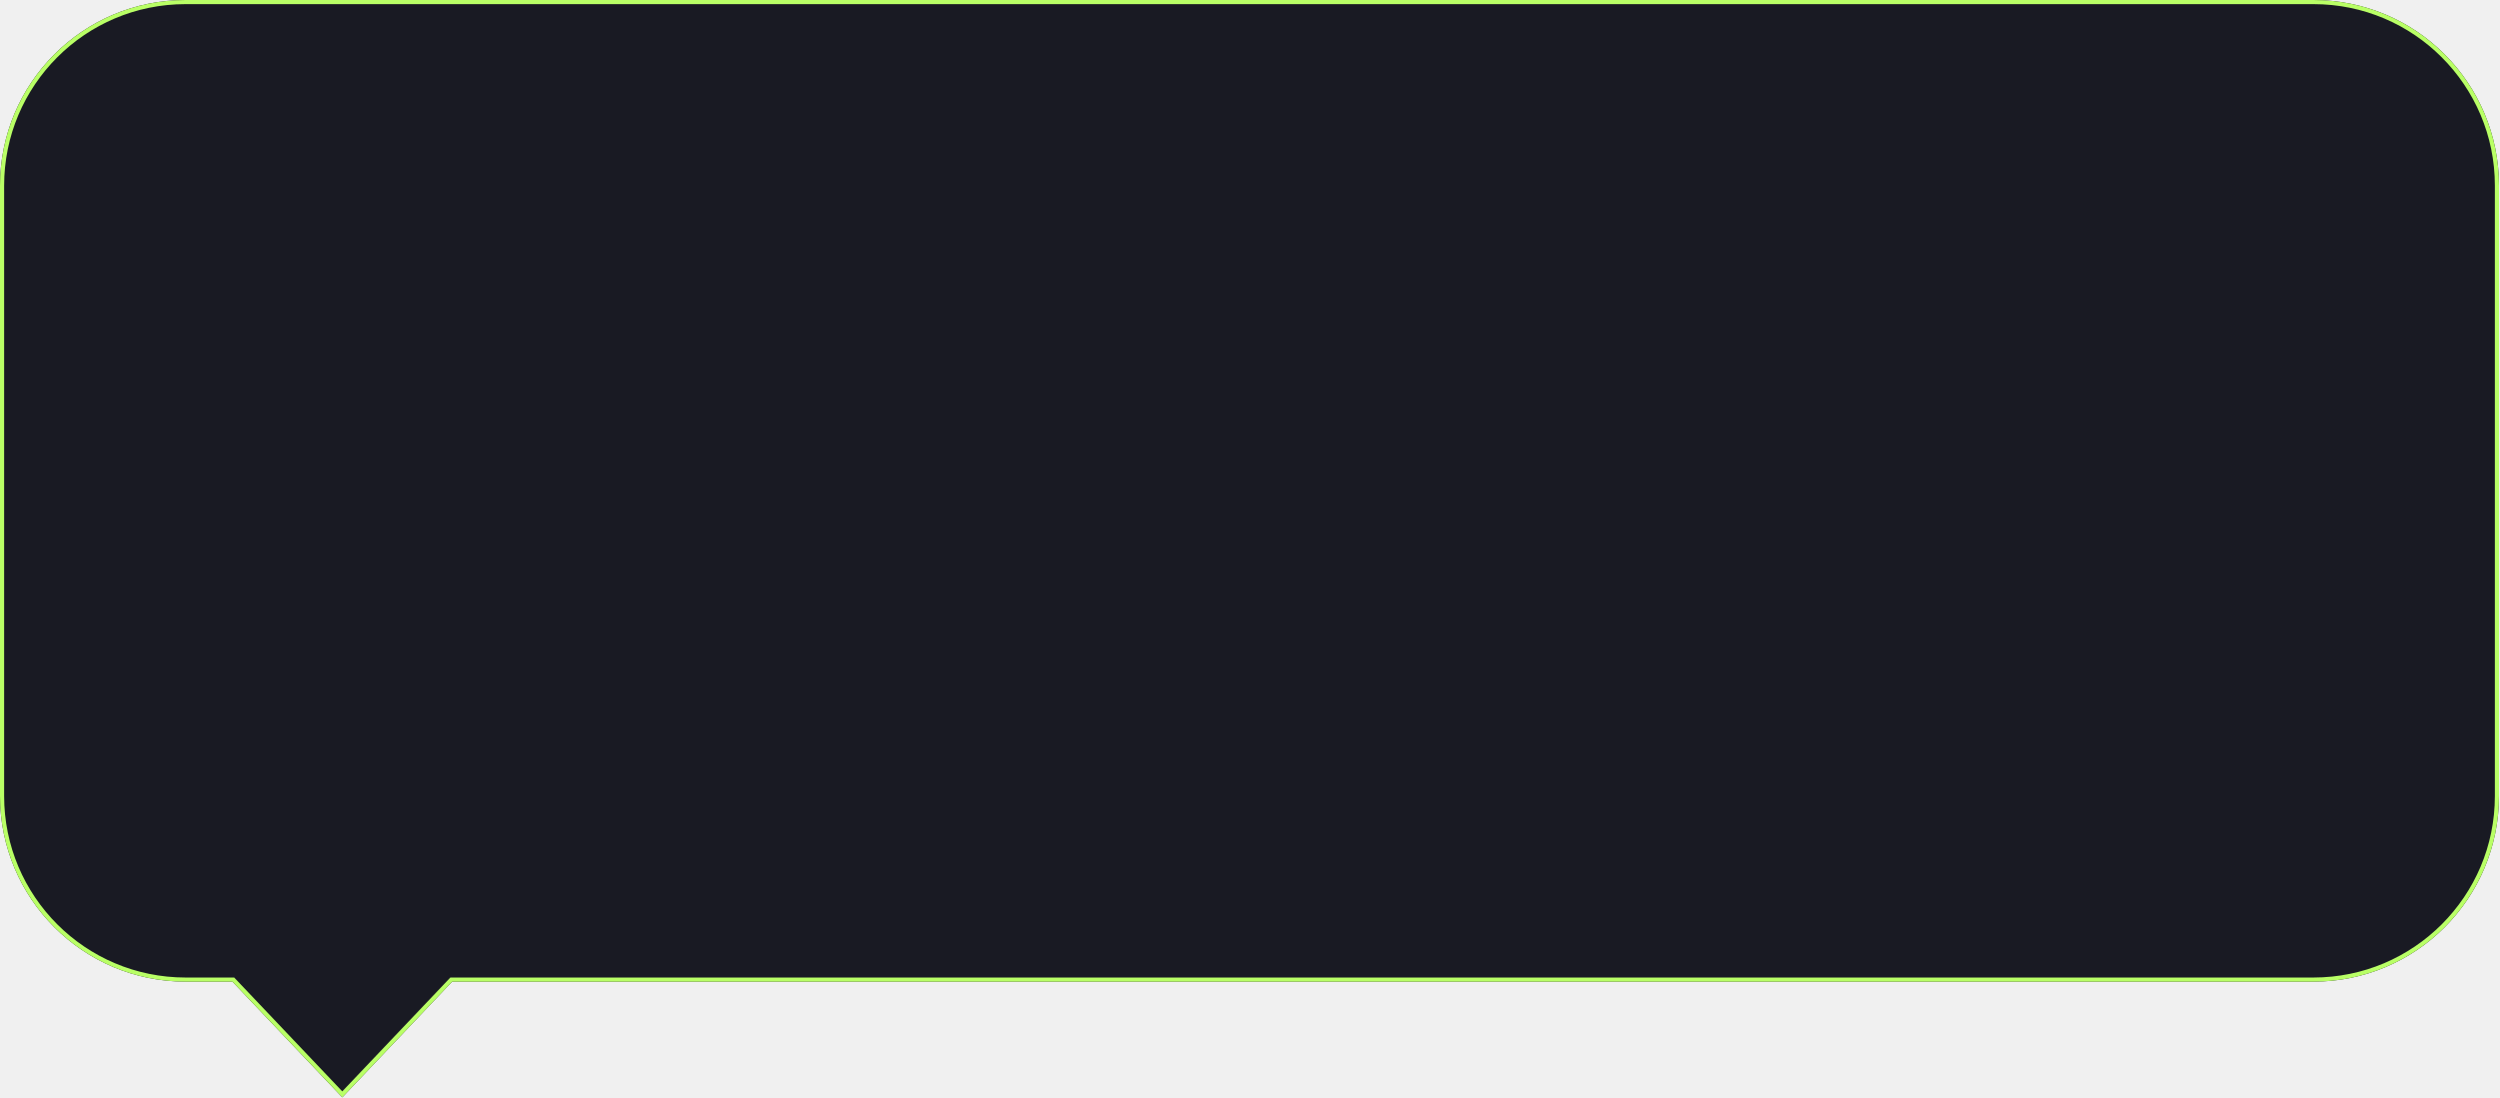
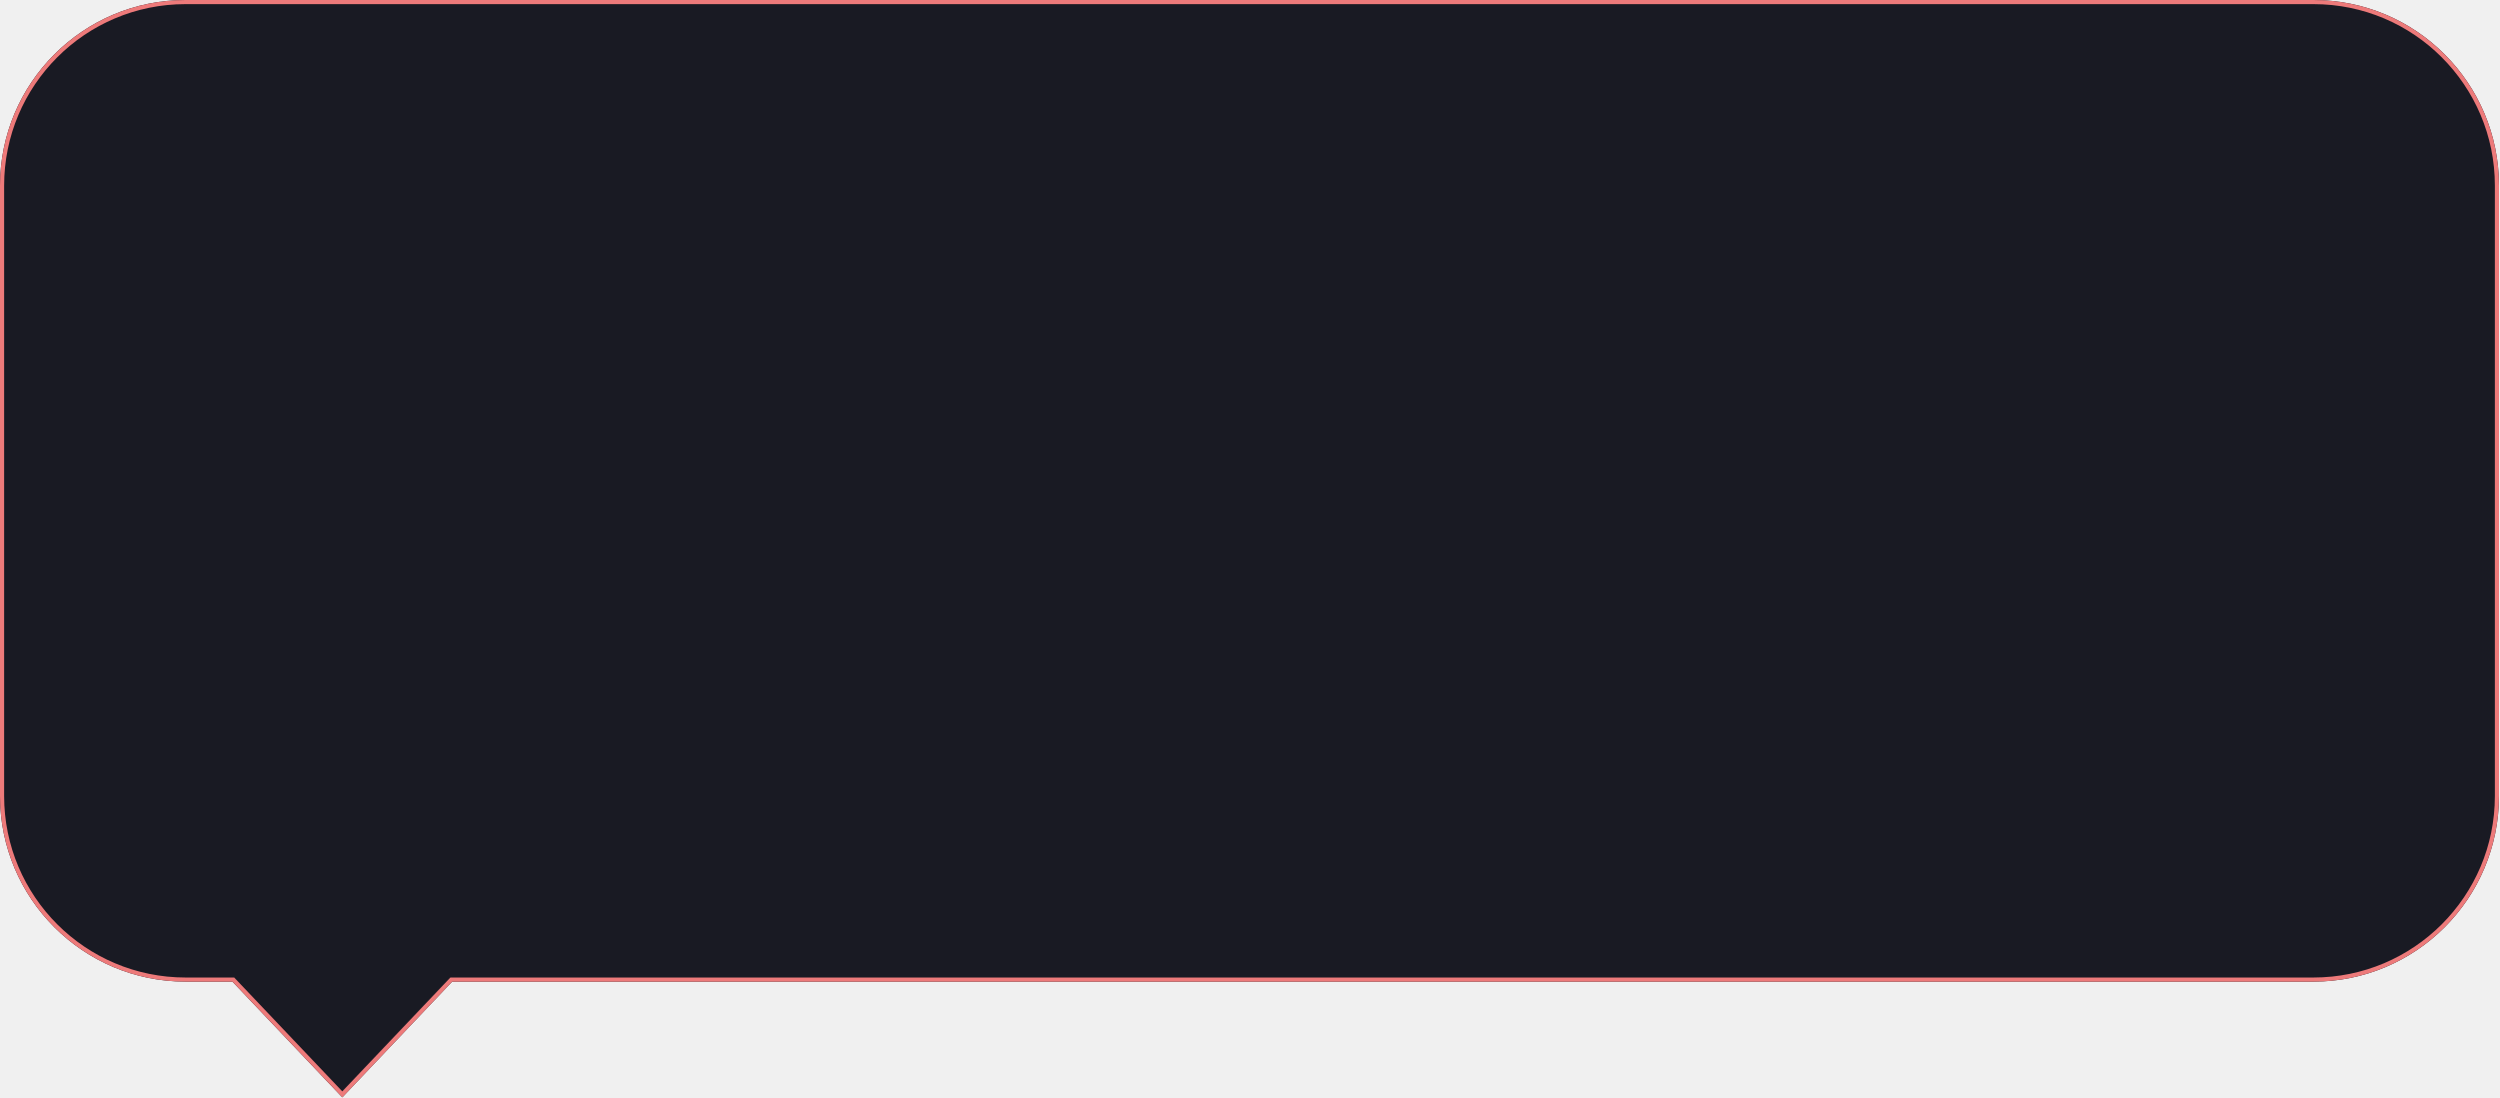
<svg xmlns="http://www.w3.org/2000/svg" width="606" height="266" viewBox="0 0 606 266" fill="none">
  <mask id="path-1-inside-1_341_510" fill="white">
    <path fill-rule="evenodd" clip-rule="evenodd" d="M45 0C20.147 0 0 20.147 0 45V192.952C0 217.805 20.168 237.952 45.02 237.952H56.361L83 266L109.639 237.952H560.979C585.832 237.952 606 217.805 606 192.952V45C606 20.147 585.853 0 561 0H45Z" />
  </mask>
  <path fill-rule="evenodd" clip-rule="evenodd" d="M45 0C20.147 0 0 20.147 0 45V192.952C0 217.805 20.168 237.952 45.02 237.952H56.361L83 266L109.639 237.952H560.979C585.832 237.952 606 217.805 606 192.952V45C606 20.147 585.853 0 561 0H45Z" fill="#191A23" />
-   <path d="M56.361 237.952L57.086 237.264L56.791 236.952H56.361V237.952ZM83 266L82.275 266.689L83 267.452L83.725 266.689L83 266ZM109.639 237.952V236.952H109.209L108.914 237.264L109.639 237.952ZM1 45C1 20.7 20.7 1 45 1V-1C19.595 -1 -1 19.595 -1 45H1ZM1 192.952V45H-1V192.952H1ZM45.02 236.952C20.719 236.952 1 217.252 1 192.952H-1C-1 218.358 19.616 238.952 45.02 238.952V236.952ZM56.361 236.952H45.02V238.952H56.361V236.952ZM83.725 265.311L57.086 237.264L55.636 238.641L82.275 266.689L83.725 265.311ZM108.914 237.264L82.275 265.311L83.725 266.689L110.364 238.641L108.914 237.264ZM560.979 236.952H109.639V238.952H560.979V236.952ZM605 192.952C605 217.252 585.281 236.952 560.979 236.952V238.952C586.384 238.952 607 218.358 607 192.952H605ZM605 45V192.952H607V45H605ZM561 1C585.3 1 605 20.7 605 45H607C607 19.595 586.405 -1 561 -1V1ZM45 1H561V-1H45V1Z" fill="#B9FF66" mask="url(#path-1-inside-1_341_510)" />
+   <path d="M56.361 237.952L57.086 237.264L56.791 236.952H56.361V237.952ZM83 266L82.275 266.689L83 267.452L83.725 266.689L83 266ZM109.639 237.952V236.952H109.209L108.914 237.264L109.639 237.952ZM1 45C1 20.7 20.7 1 45 1V-1C19.595 -1 -1 19.595 -1 45H1ZM1 192.952V45H-1V192.952H1ZM45.02 236.952C20.719 236.952 1 217.252 1 192.952H-1C-1 218.358 19.616 238.952 45.02 238.952V236.952ZM56.361 236.952H45.02V238.952H56.361V236.952ZM83.725 265.311L57.086 237.264L55.636 238.641L82.275 266.689L83.725 265.311ZM108.914 237.264L82.275 265.311L83.725 266.689L110.364 238.641L108.914 237.264ZM560.979 236.952H109.639V238.952H560.979V236.952ZM605 192.952C605 217.252 585.281 236.952 560.979 236.952V238.952C586.384 238.952 607 218.358 607 192.952H605ZM605 45V192.952H607V45H605ZM561 1C585.3 1 605 20.7 605 45H607C607 19.595 586.405 -1 561 -1V1ZM45 1H561V-1H45V1Z" fill="#ED7A7A" mask="url(#path-1-inside-1_341_510)" />
</svg>
